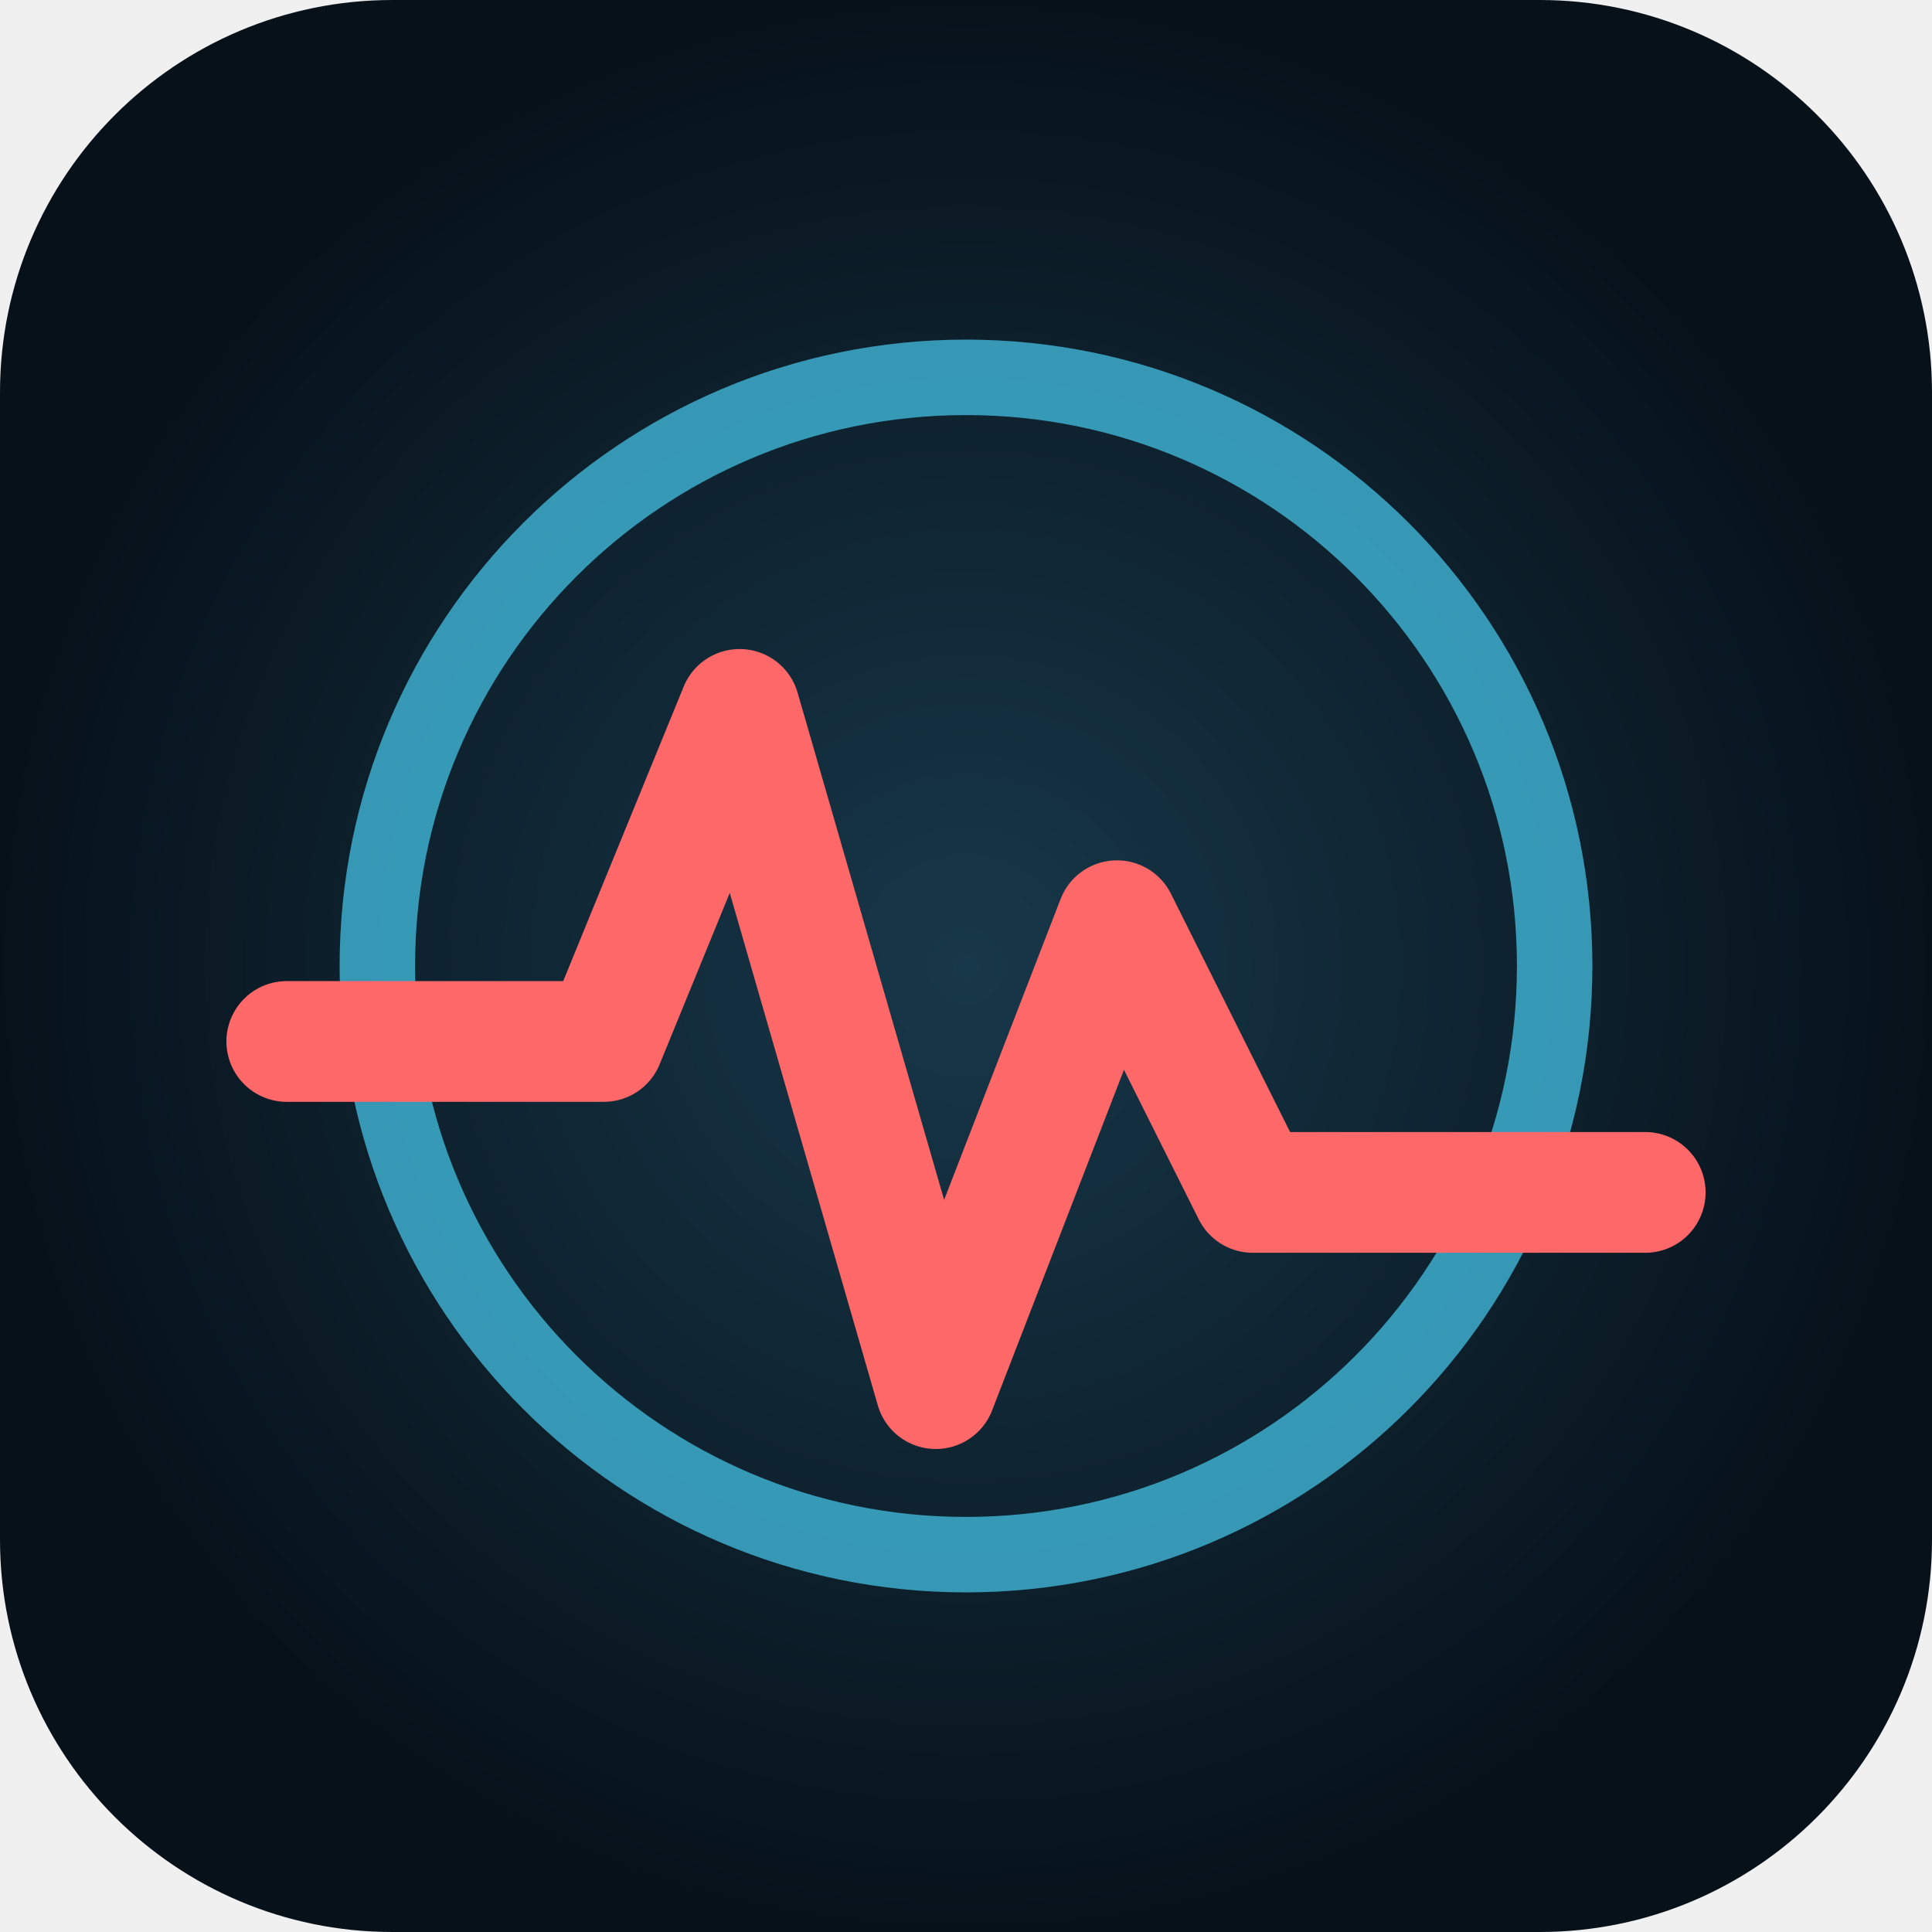
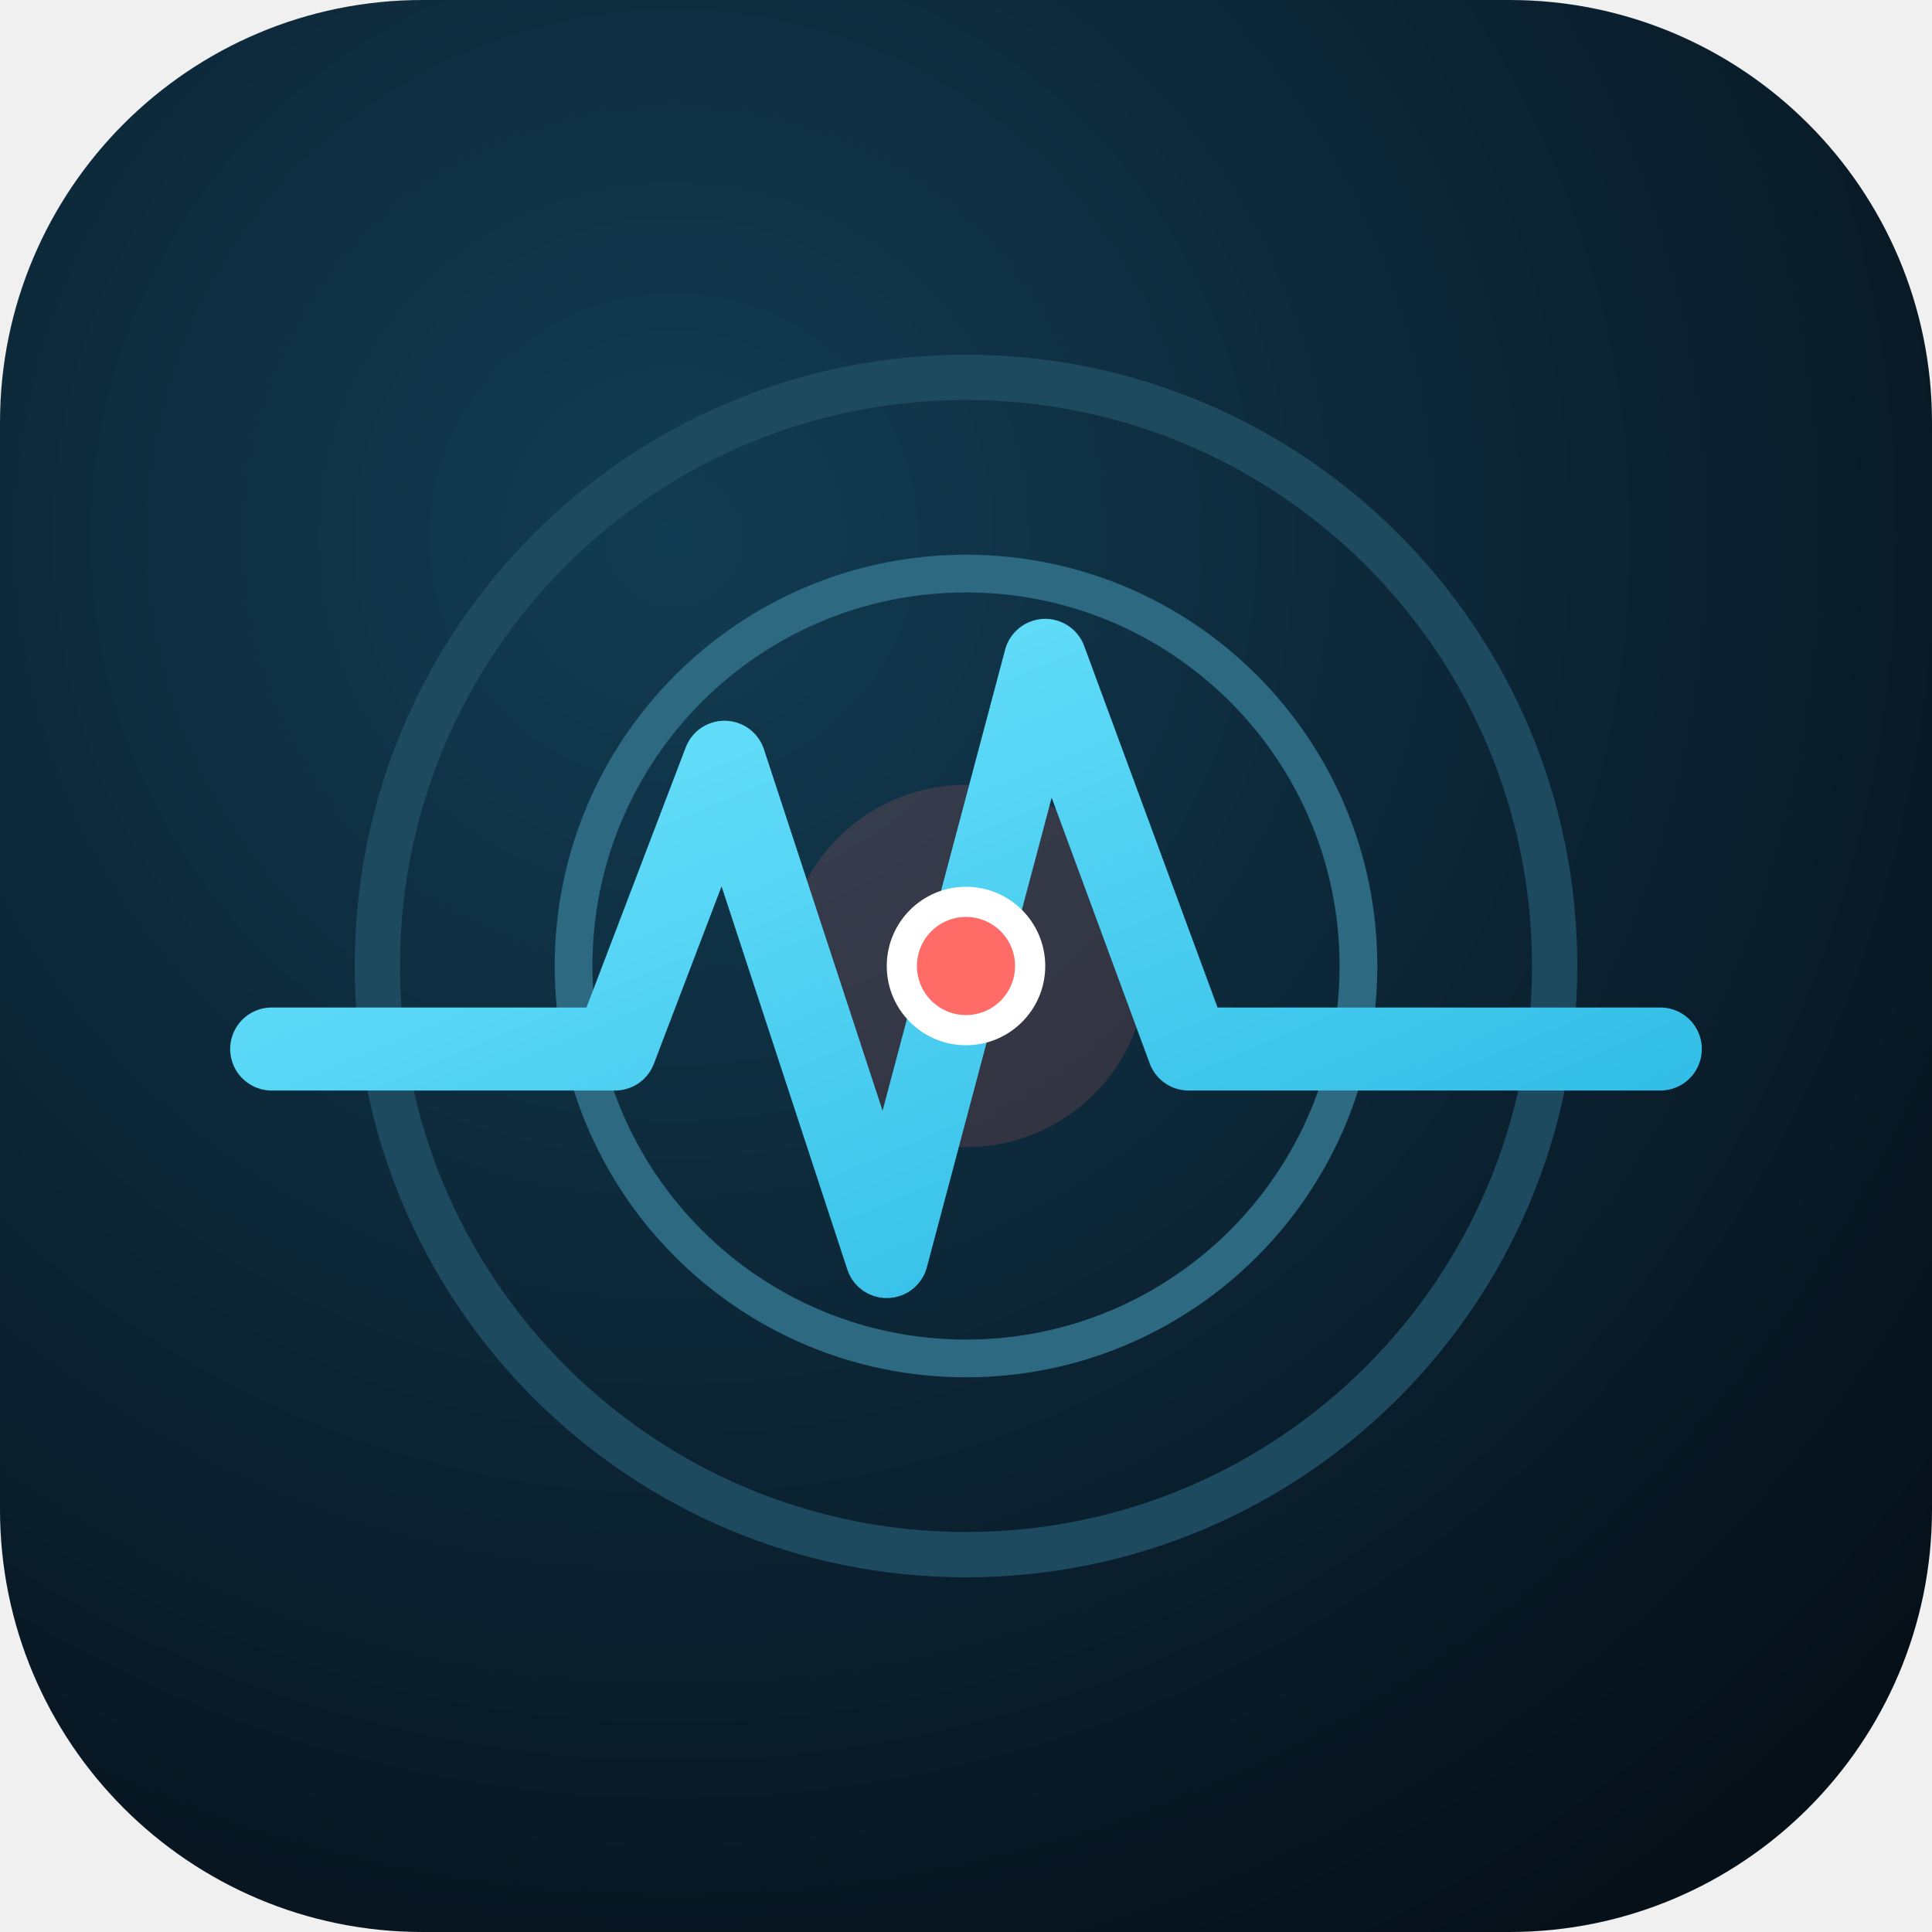
- <svg xmlns="http://www.w3.org/2000/svg" viewBox="0 0 128 128">
+ <svg xmlns="http://www.w3.org/2000/svg" viewBox="0 0 512 512" role="img" aria-label="지진 레이더">
  <defs>
-     <radialGradient id="g">
-       <stop stop-color="#17384a" />
-       <stop offset="1" stop-color="#07111a" />
+     <radialGradient id="bg" cx="35%" cy="28%" r="85%">
+       <stop offset="0" stop-color="#123c53" />
+       <stop offset="1" stop-color="#061019" />
    </radialGradient>
+     <linearGradient id="wave" x1="0" y1="0" x2="1" y2="1">
+       <stop stop-color="#72e7ff" />
+       <stop offset="1" stop-color="#28b7e3" />
+     </linearGradient>
  </defs>
-   <rect width="128" height="128" rx="26" fill="url(#g)" />
-   <circle cx="64" cy="64" r="39" fill="none" stroke="#4bd9ff" stroke-width="5" opacity=".65" />
-   <path d="M19 69h21l9-22 13 45 12-31 9 18h26" fill="none" stroke="#ff6868" stroke-width="8" stroke-linecap="round" stroke-linejoin="round" />
+   <rect width="512" height="512" rx="112" fill="url(#bg)" />
+   <circle cx="256" cy="256" r="156" fill="none" stroke="#1e4a60" stroke-width="12" />
+   <circle cx="256" cy="256" r="104" fill="none" stroke="#2d6980" stroke-width="10" />
+   <circle cx="256" cy="256" r="48" fill="#ff6b67" opacity=".16" />
+   <path d="M72 278h91l29-76 43 131 42-158 38 103h125" fill="none" stroke="url(#wave)" stroke-width="22" stroke-linecap="round" stroke-linejoin="round" />
+   <circle cx="256" cy="256" r="17" fill="#ff6b67" stroke="#fff" stroke-width="8" />
</svg>
